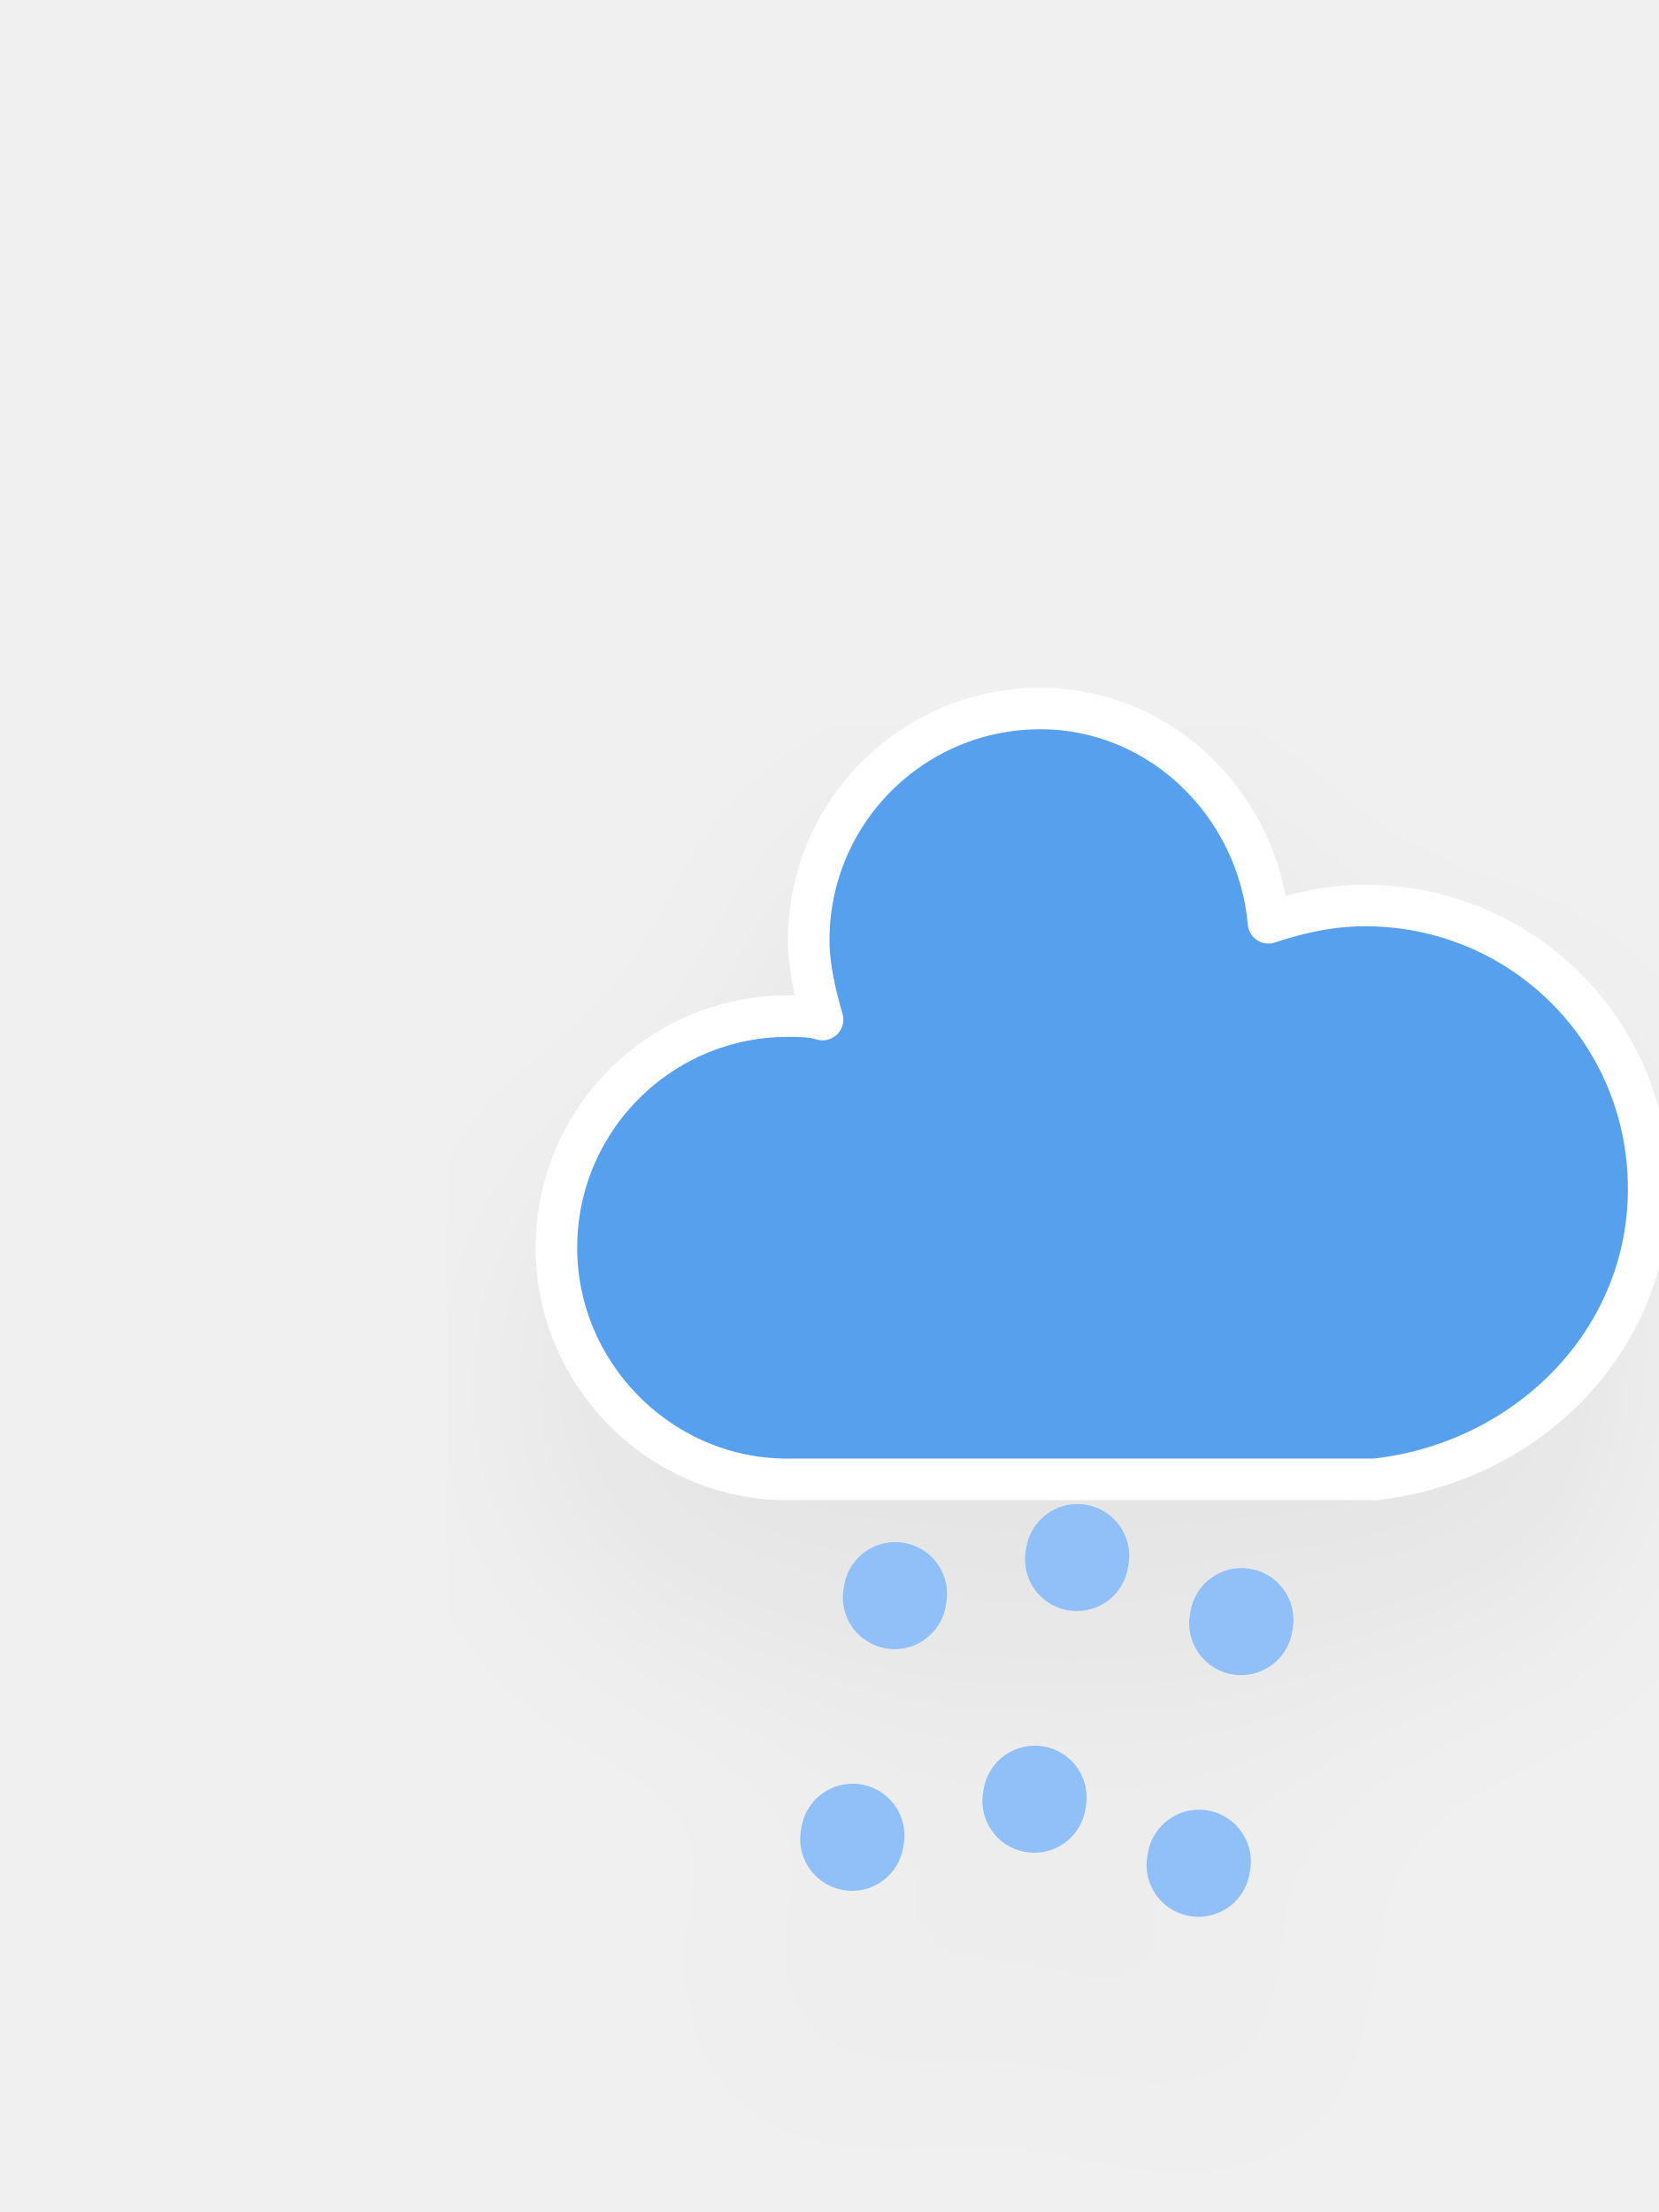
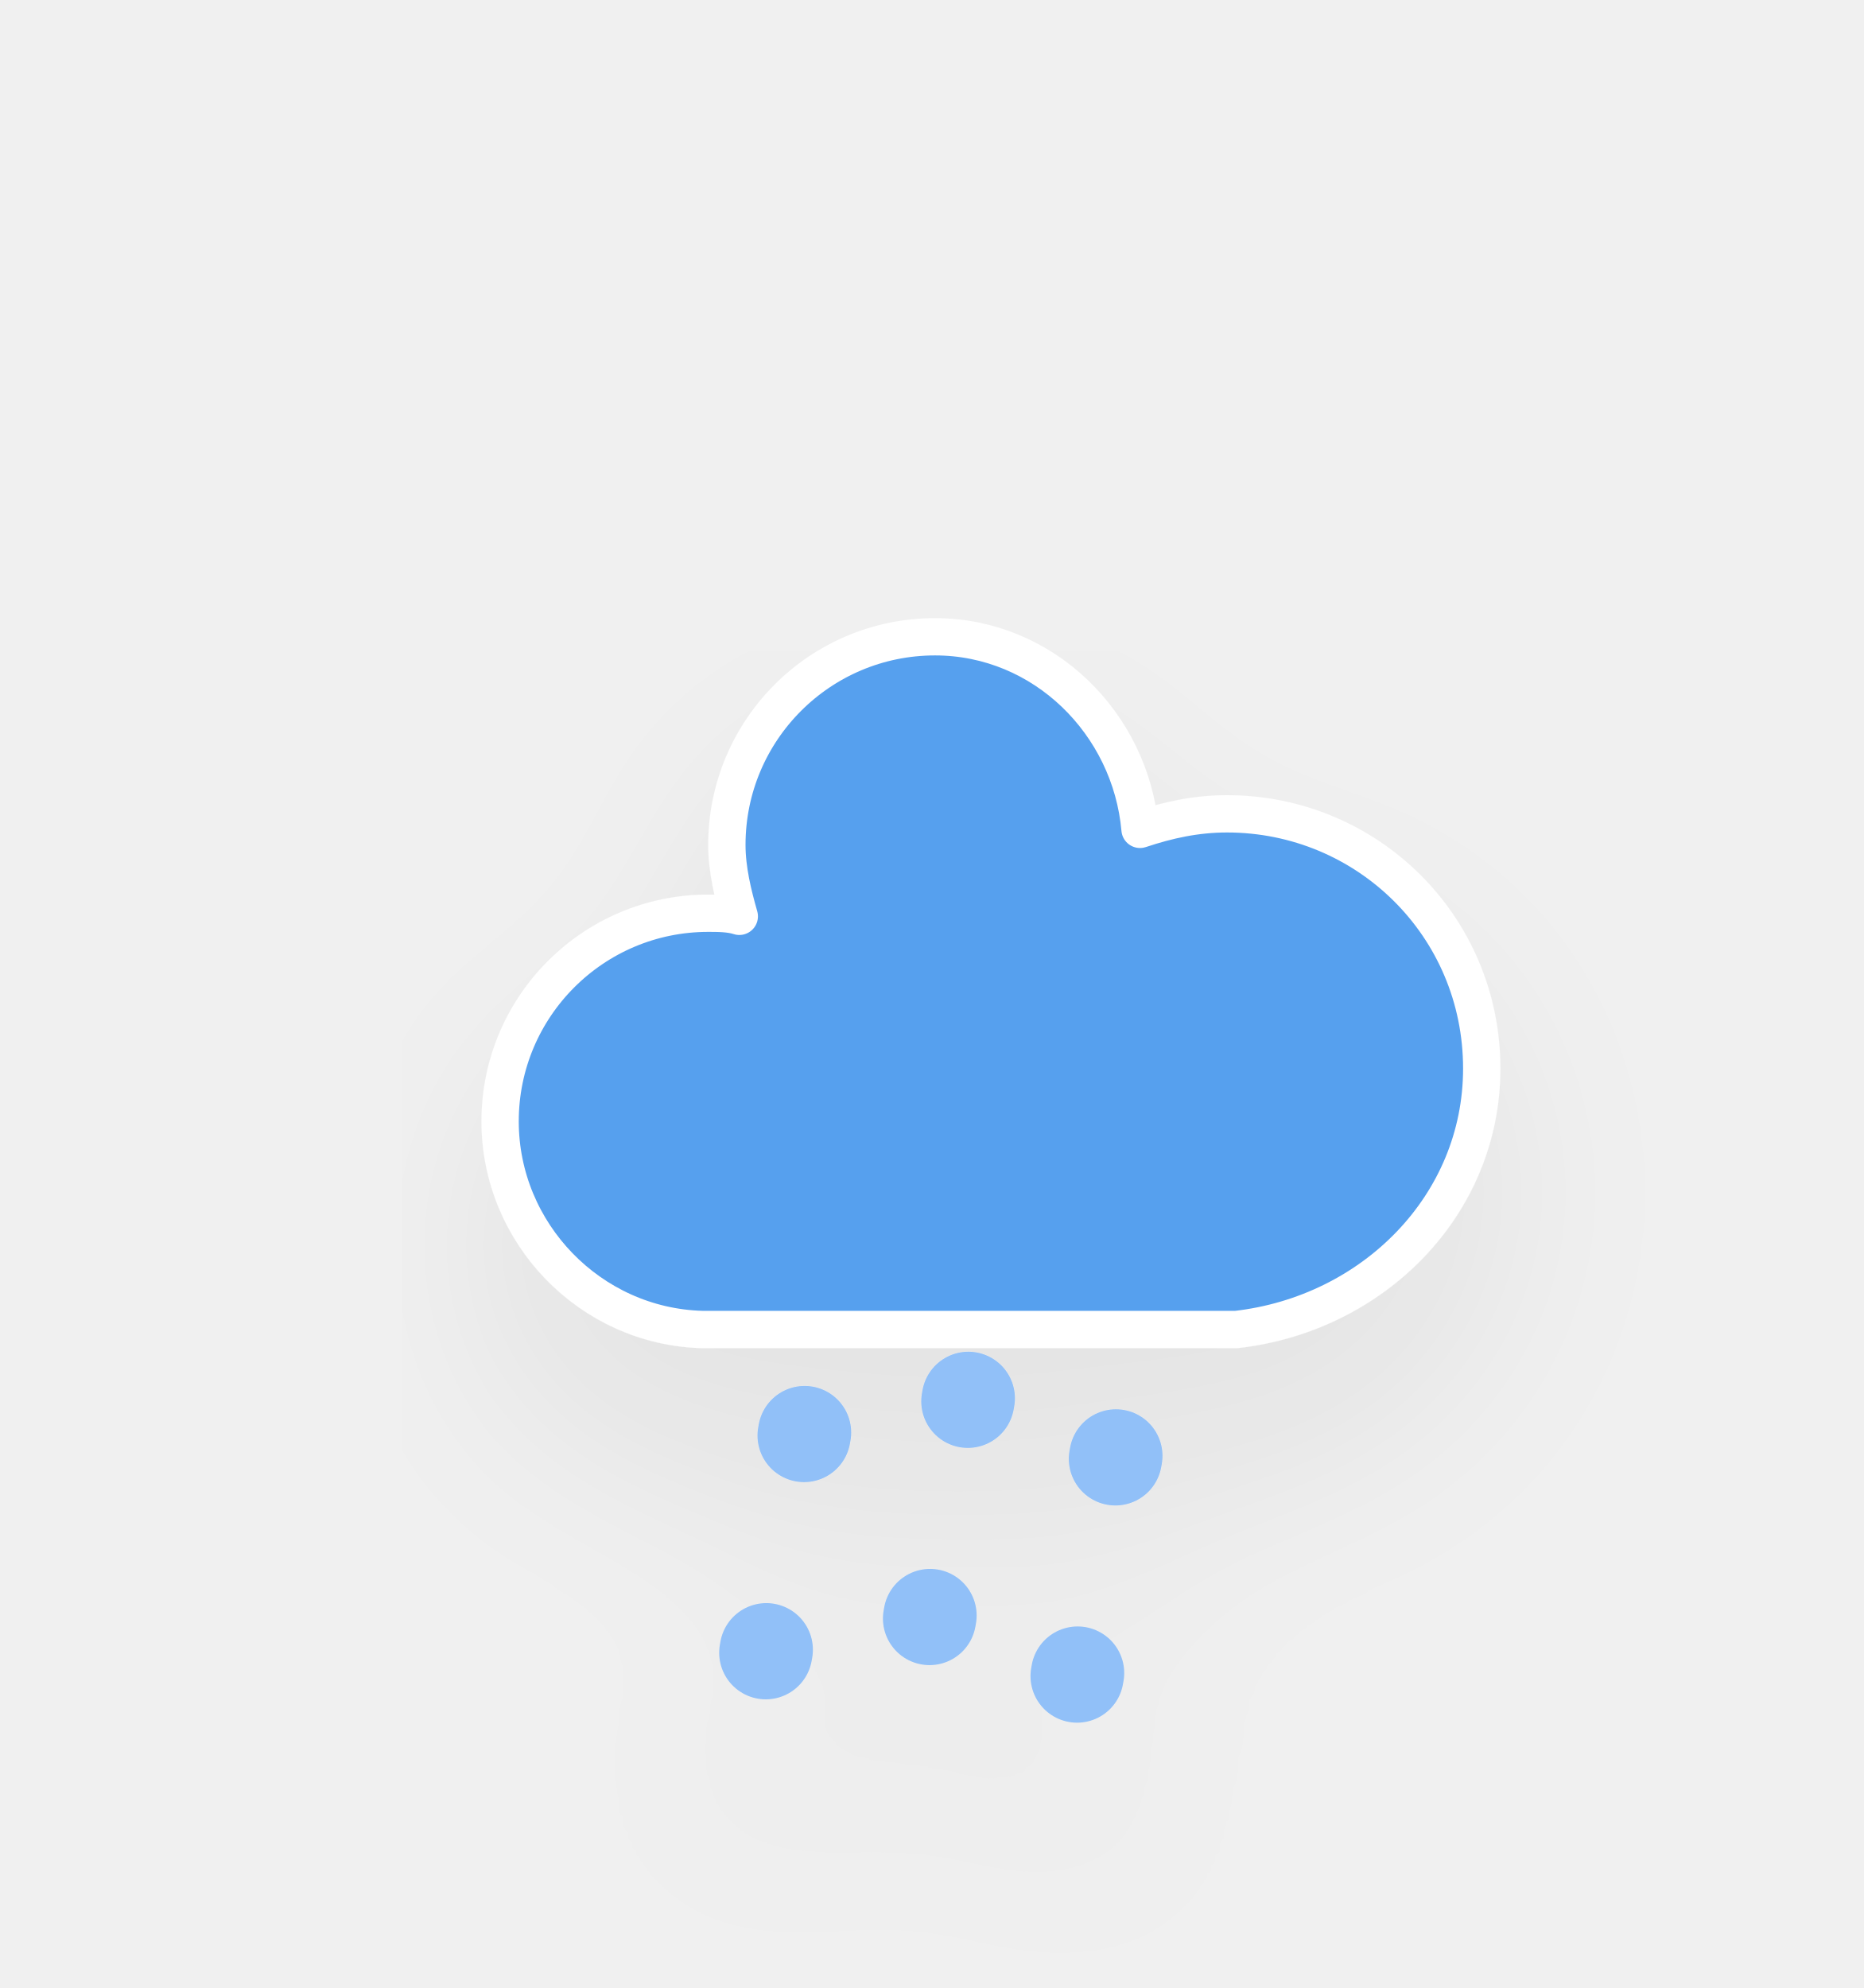
- <svg xmlns="http://www.w3.org/2000/svg" version="1.1" viewBox="0 0 48 64">
+ <svg xmlns="http://www.w3.org/2000/svg" version="1.1" viewBox="0 0 60 64">
  <defs>
    <filter id="blur" width="200%" height="200%">
      <feGaussianBlur in="SourceAlpha" stdDeviation="3" />
      <feOffset dx="0" dy="4" result="offsetblur" />
      <feComponentTransfer>
        <feFuncA type="linear" slope="0.05" />
      </feComponentTransfer>
      <feMerge>
        <feMergeNode />
        <feMergeNode in="SourceGraphic" />
      </feMerge>
    </filter>
    <style type="text/css">
/*
** RAIN
*/
@keyframes am-weather-rain {
  0% {
    stroke-dashoffset: 0;
  }

  100% {
    stroke-dashoffset: -100;
  }
}

.am-weather-rain-1 {
  -webkit-animation-name: am-weather-rain;
     -moz-animation-name: am-weather-rain;
      -ms-animation-name: am-weather-rain;
          animation-name: am-weather-rain;
  -webkit-animation-duration: 8s;
     -moz-animation-duration: 8s;
      -ms-animation-duration: 8s;
          animation-duration: 8s;
  -webkit-animation-timing-function: linear;
     -moz-animation-timing-function: linear;
      -ms-animation-timing-function: linear;
          animation-timing-function: linear;
  -webkit-animation-iteration-count: infinite;
     -moz-animation-iteration-count: infinite;
      -ms-animation-iteration-count: infinite;
          animation-iteration-count: infinite;
}

.am-weather-rain-2 {
  -webkit-animation-name: am-weather-rain;
     -moz-animation-name: am-weather-rain;
      -ms-animation-name: am-weather-rain;
          animation-name: am-weather-rain;
  -webkit-animation-delay: 0.25s;
     -moz-animation-delay: 0.25s;
      -ms-animation-delay: 0.25s;
          animation-delay: 0.25s;
  -webkit-animation-duration: 8s;
     -moz-animation-duration: 8s;
      -ms-animation-duration: 8s;
          animation-duration: 8s;
  -webkit-animation-timing-function: linear;
     -moz-animation-timing-function: linear;
      -ms-animation-timing-function: linear;
          animation-timing-function: linear;
  -webkit-animation-iteration-count: infinite;
     -moz-animation-iteration-count: infinite;
      -ms-animation-iteration-count: infinite;
          animation-iteration-count: infinite;
}
        </style>
  </defs>
  <g filter="url(#blur)" id="rainy-7">
    <g transform="translate(20,10)">
      <g>
        <path d="M47.7,35.4c0-4.6-3.7-8.2-8.2-8.2c-1,0-1.9,0.2-2.8,0.5c-0.3-3.4-3.1-6.2-6.6-6.2c-3.7,0-6.7,3-6.7,6.7c0,0.8,0.2,1.6,0.4,2.3    c-0.3-0.1-0.7-0.1-1-0.1c-3.7,0-6.7,3-6.7,6.7c0,3.6,2.9,6.6,6.5,6.7l17.2,0C44.2,43.3,47.7,39.8,47.7,35.4z" fill="#57A0EE" stroke="white" stroke-linejoin="round" stroke-width="1.2" transform="translate(-20,-11)" />
      </g>
    </g>
    <g transform="translate(31,46), rotate(10)">
      <line class="am-weather-rain-1" fill="none" stroke="#91C0F8" stroke-dasharray="0.1,7" stroke-linecap="round" stroke-width="3" transform="translate(-5,1)" x1="0" x2="0" y1="0" y2="8" />
      <line class="am-weather-rain-2" fill="none" stroke="#91C0F8" stroke-dasharray="0.1,7" stroke-linecap="round" stroke-width="3" transform="translate(0,-1)" x1="0" x2="0" y1="0" y2="8" />
      <line class="am-weather-rain-1" fill="none" stroke="#91C0F8" stroke-dasharray="0.1,7" stroke-linecap="round" stroke-width="3" transform="translate(5,0)" x1="0" x2="0" y1="0" y2="8" />
    </g>
  </g>
</svg>
